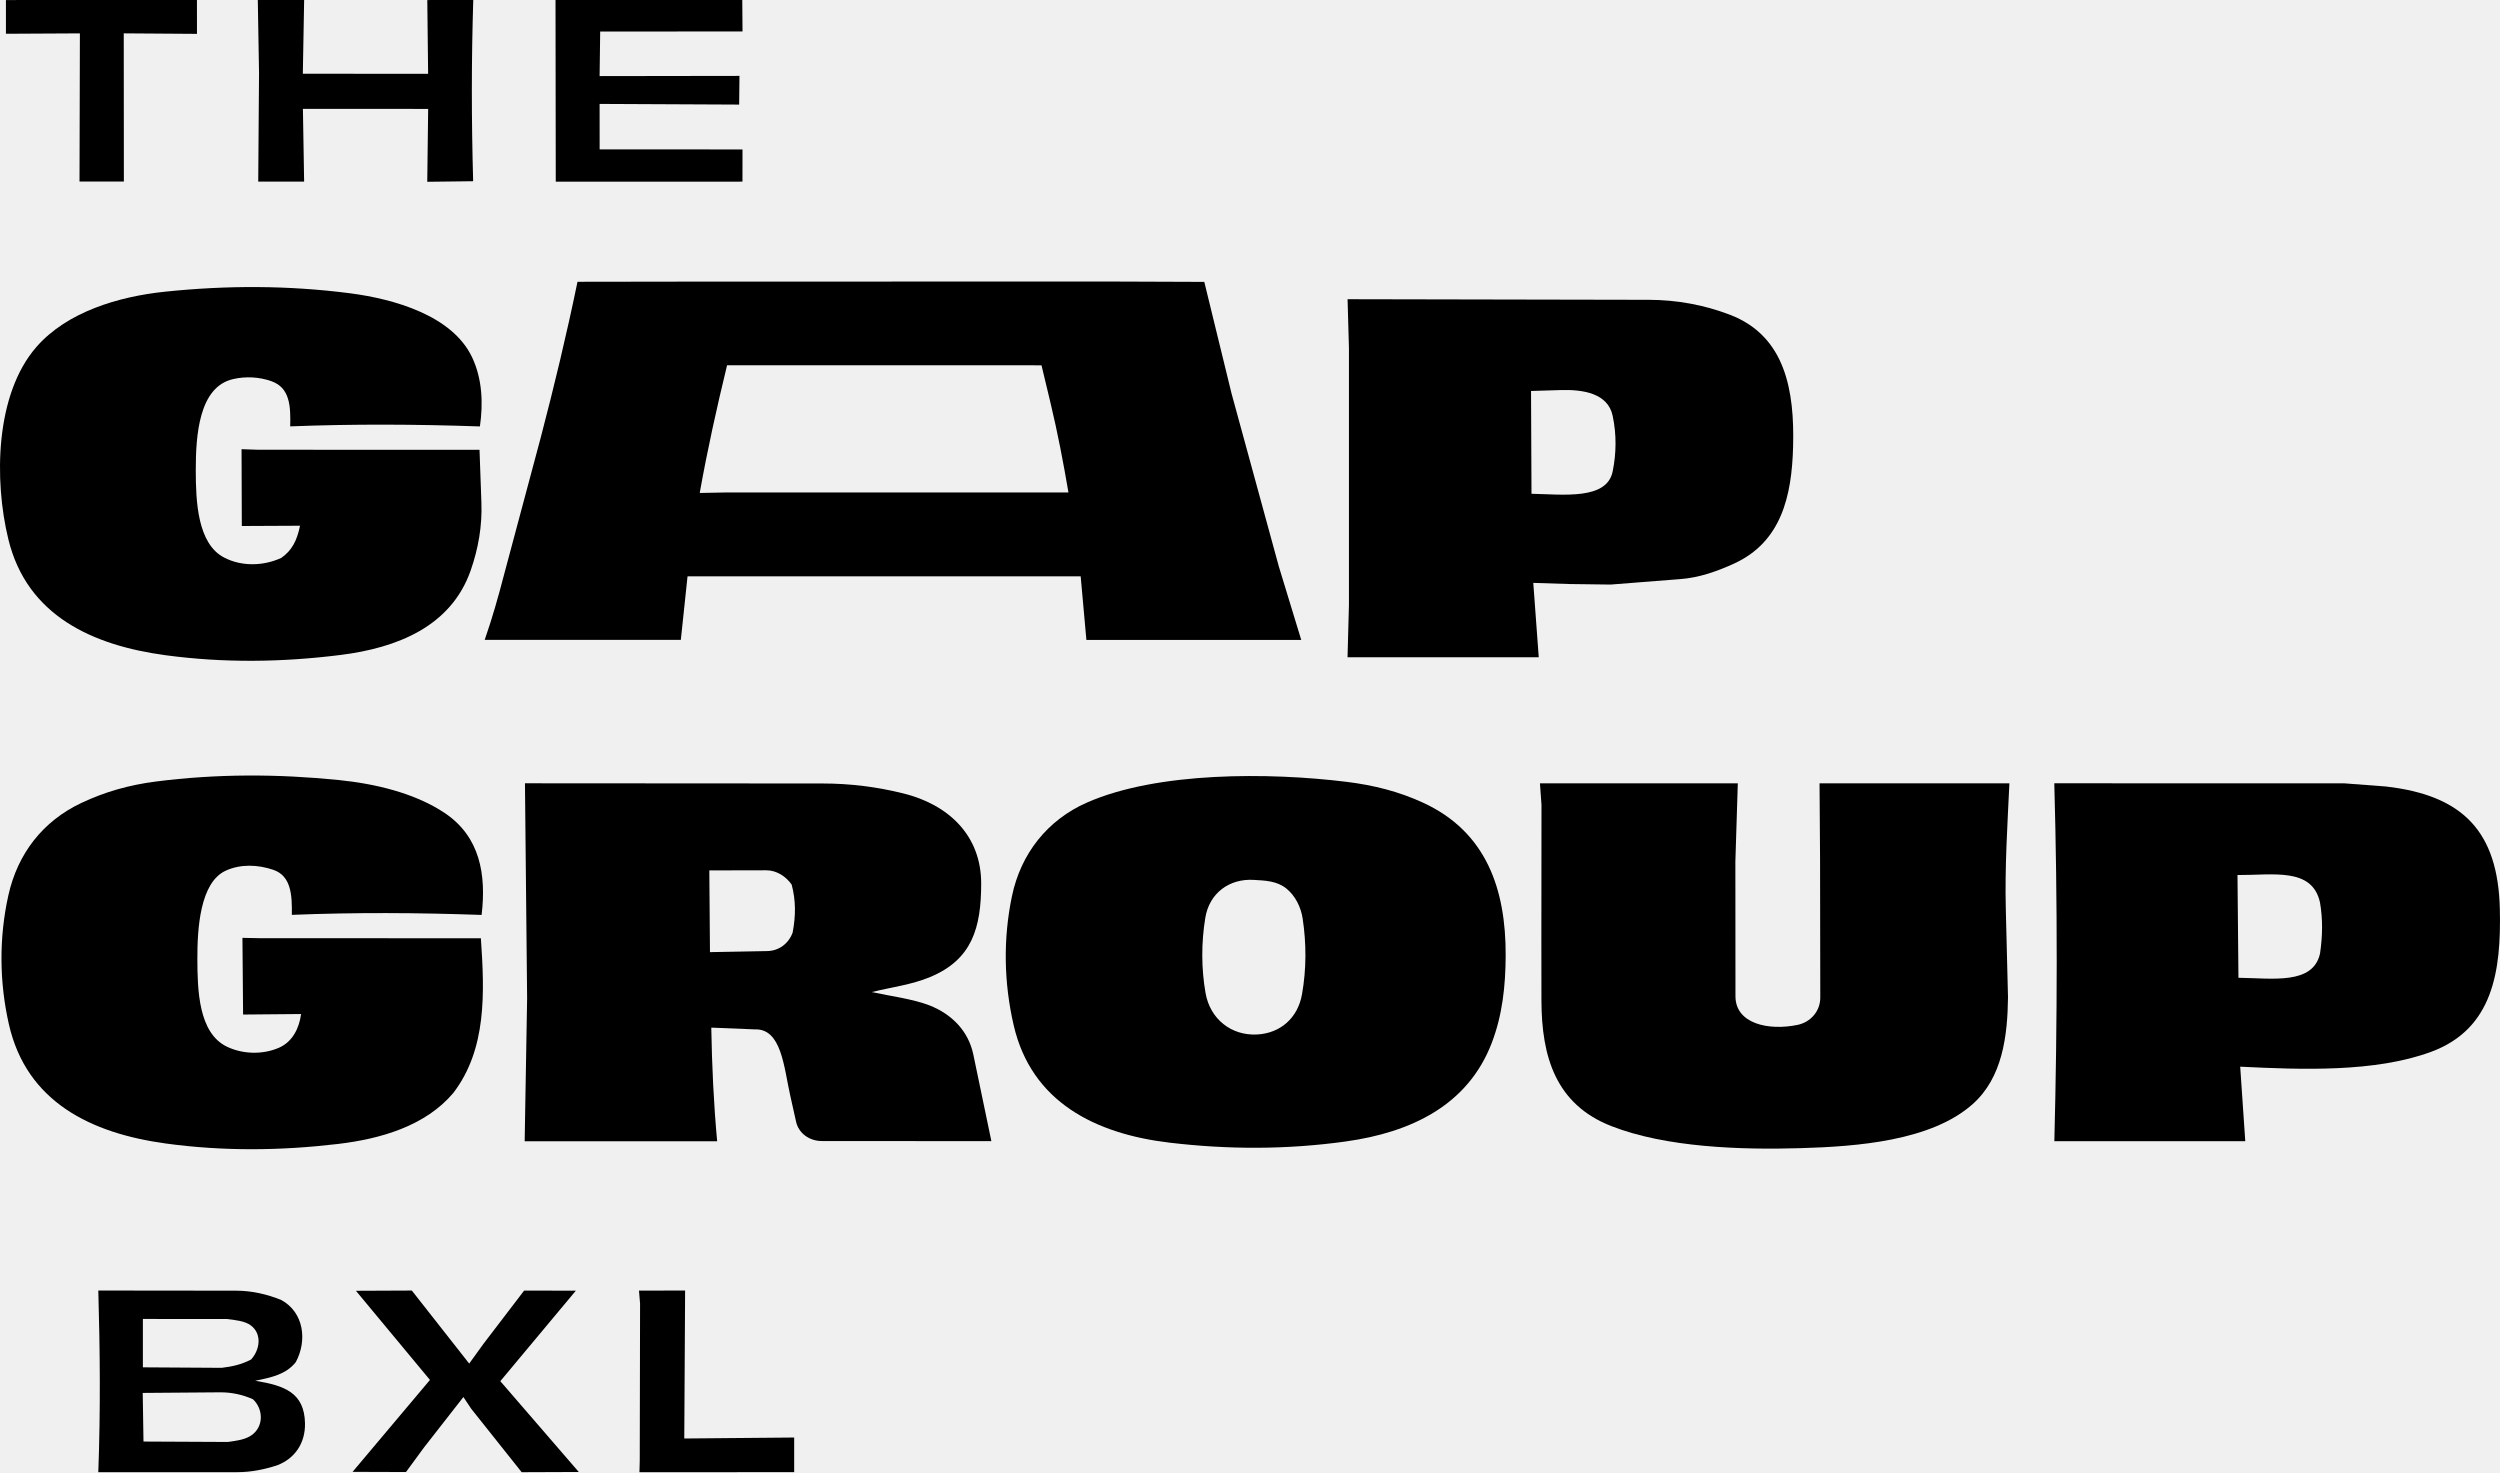
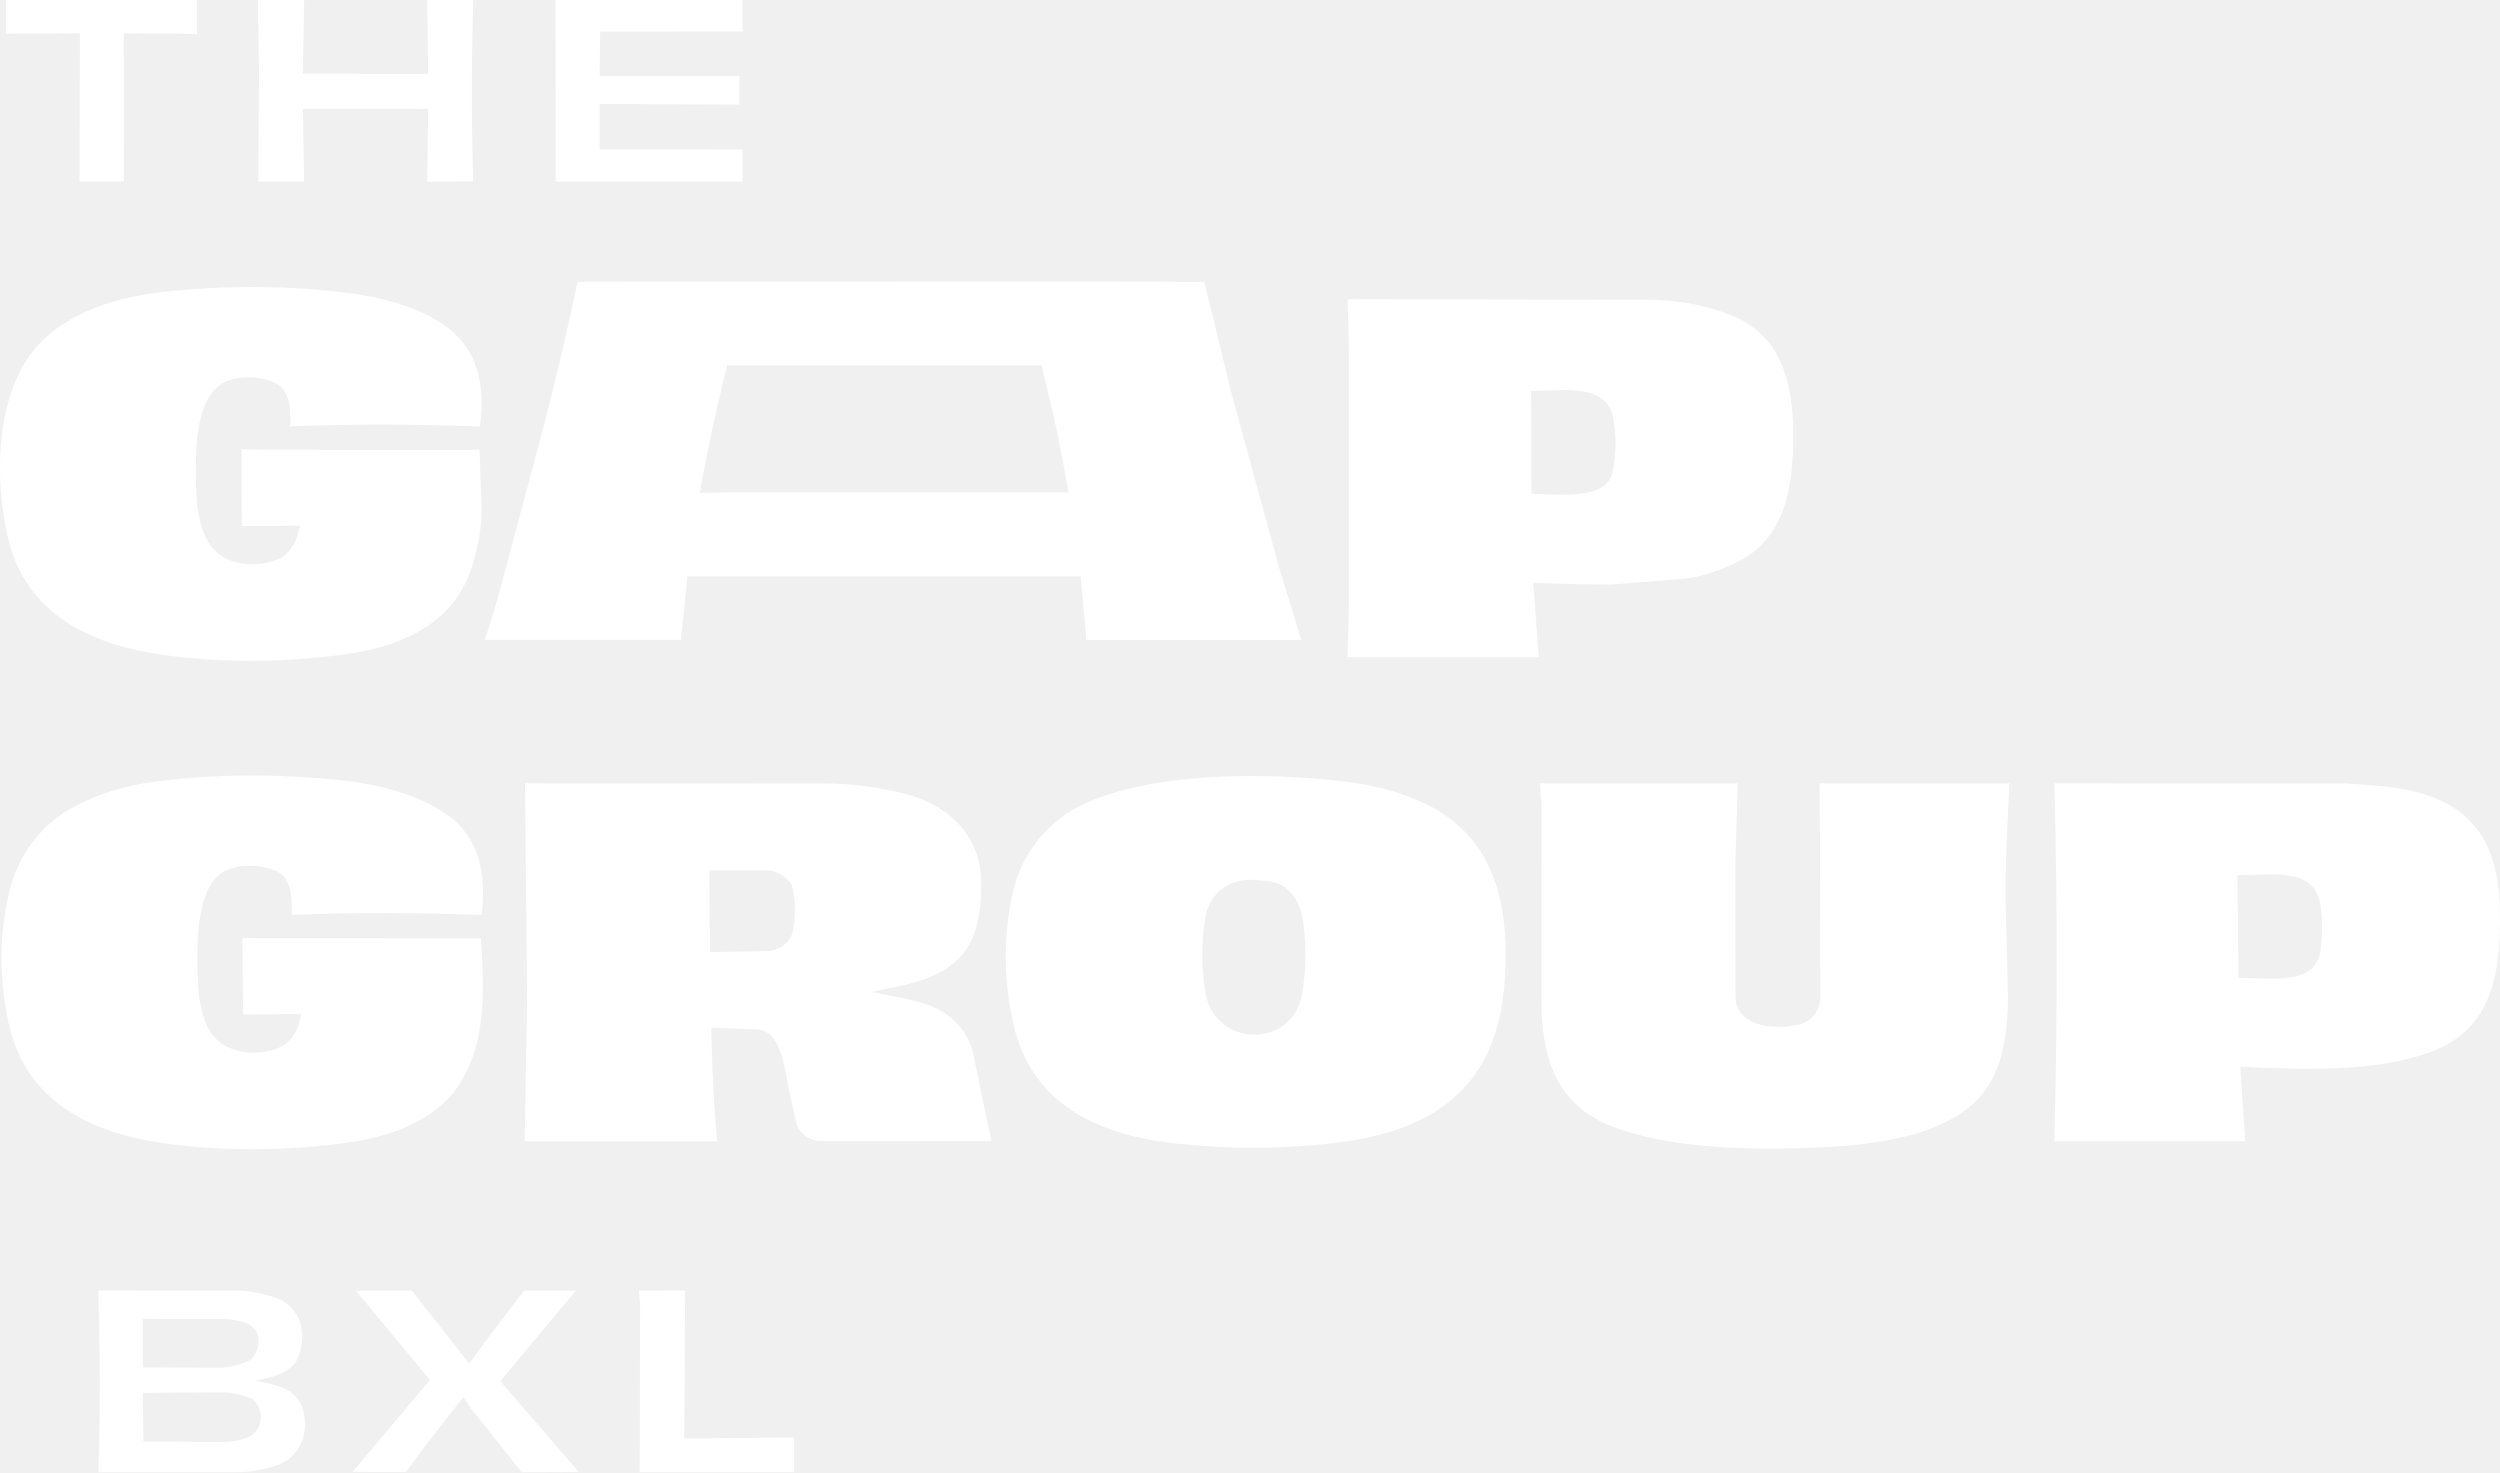
<svg xmlns="http://www.w3.org/2000/svg" id="Layer_2" data-name="Layer 2" viewBox="0 0 1458.59 858.94">
+   <defs>
+     <style>
+       .cls-1 {
+         fill: #fff;
+       }
+     </style>
+   </defs>
  <g id="Layer_1-2" data-name="Layer 1">
    <g>
-       <path d="M633.84,373.33l-3.34-37.09h-229.36s-3.92,37.1-3.92,37.1h-114.44c4.45-12.76,7.81-24.69,11.13-37.43l21.54-80.49c7.99-30.52,15.18-60.44,21.48-91.02l75.59-.11,236.69-.03,53.42.2,15.87,65,27.65,101.17,13.04,42.72h-125.35ZM623.37,287.32c-3-17.63-6.3-34.85-10.48-52.32l-5.24-21.87-183.45-.02c-6.06,24.99-11.42,49.09-15.96,74.5l14.35-.27,200.79-.02Z" />
-       <path d="M785.17,665.98c-34.66,4.81-68.54,4.74-102.74.7-43.38-5.12-80.64-23.72-91-68.45-5.75-24.82-6.23-50.47-1.01-75.43,5.17-24.73,20.66-44.39,43.71-54.54,41.14-18.12,106.48-17.67,151.56-12.1,15.86,1.96,30.5,5.66,44.69,12.21,36.65,16.92,48.26,50.22,48.08,89.16-.08,17.61-1.86,34.6-8.11,50.93-13.94,36.43-47.11,52.22-85.18,57.51ZM759.63,580.13c2.63-14.86,2.58-29.64.39-44.18-1.02-6.78-4.31-13.32-9.44-17.5-5.48-4.48-12.4-4.72-19.18-5.1-14.21-.79-25.83,7.7-28.19,22.17s-2.37,29.49.15,43.85c2.66,15.18,15.01,24.95,30.03,24.19,13.41-.68,23.77-9.44,26.24-23.43Z" />
-       <path d="M1171.55,581.54c-.26,22.98-3.24,47.11-20.56,62.58-24.2,21.62-67.73,24.8-100.4,25.76-34.97,1.03-78.57-.38-110.52-12.89-32.36-12.67-40.7-40.36-40.74-73.44l-.04-35.06.07-78.92-.9-12.54,115.44-.02-1.42,45.59.05,78.67c0,15.97,19.22,20.26,36.34,16.66,7.25-1.52,13.17-7.75,13.15-15.96l-.13-80.96-.3-43.99h110.77c-1.16,24.65-2.72,48.7-2.1,73.49l1.27,51.05Z" />
-       <path d="M578.39,665.79l-98.89-.07c-7.37,0-13.56-4.62-15.03-11.22l-3.47-15.55c-3.68-16.51-5.07-39-20.66-38.37l-25.35-1.03c.39,22.19,1.37,43.9,3.42,66.29h-112.3s1.43-83.34,1.43-83.34l-1.26-125.5,173.59.11c16.25.01,31.67,1.96,47.11,5.78,26.43,6.53,45.52,24.52,45.48,52.69-.03,25.68-5.24,44.21-29.73,54.43-10.82,4.52-21.71,5.76-34.1,8.79,12,2.6,22.81,3.78,33.61,7.75,13.01,5.12,22.75,14.9,25.63,28.68l10.54,50.57ZM462.45,544.12c1.87-9.86,1.9-18.83-.57-28.03-3.25-4.66-8.72-8.34-14.77-8.33l-33.27.07.38,47.68,33.48-.62c6.76-.12,12.47-4.44,14.75-10.78Z" />
-       <path d="M175.67,591.62l-33.84.3-.38-44.74,10.13.19,128.98.05c2.19,31.79,3.46,64.69-16.07,90.23-16.2,19.25-42.35,26.83-67.32,29.78-33.58,3.97-66.85,4.3-100.3-.25-43.64-5.94-81.39-24.16-91.69-69.61-5.61-24.76-5.8-50.53-.28-75.28,5.43-24.35,20.16-43.23,42.53-53.8,13.83-6.54,27.96-10.52,43.46-12.51,35.63-4.57,71.07-4.49,106.83-.87,21.18,2.14,44.42,7.62,61.76,19.24,20.59,13.79,24.3,35.88,21.51,59.45-37.73-1.32-73.6-1.52-110.73-.04.21-11.75-.45-22.77-10.85-26.29-8.96-3.03-18.96-3.48-27.68.5-15.11,6.89-16.63,34.03-16.58,51.56.05,18.15.68,43.1,17.14,51.09,9.35,4.54,21.18,4.81,30.68.57,7.82-3.49,11.65-11.52,12.69-19.58Z" />
-       <path d="M175.07,306.73l-33.99.16-.15-44.82,9.65.33,129.19.04,1.1,30.83c.49,13.66-1.77,26.69-6.26,39.55-11.42,32.67-42.84,45.16-75.86,49.3-34.08,4.28-67.97,4.75-102.01.18-42.81-5.74-80.95-23.1-91.83-67.53-8.46-34.56-7.76-84.75,16.35-112.36,17.9-20.49,47.89-29.39,74.95-32.22,36.04-3.76,71.73-3.74,107.66.87,26.26,3.37,60.06,13.1,71.54,37.34,6.01,12.68,6.52,26.94,4.59,40.4-37.71-1.3-73.63-1.47-110.69-.04.34-11.97-.21-22.51-10.89-26.33-7.17-2.56-15.07-2.93-22.4-1.26-20,4.56-21.82,32.84-21.8,53.37.02,17.95,1,42.64,16.48,50.72,10.37,5.41,22.99,5,33.39.25,6.21-4.31,9.17-10.05,10.96-18.78Z" />
-       <path d="M1458.5,530.52c.81,35.91-3.89,69.81-40.15,83.17-32.66,12.03-75.21,10.43-111.34,8.65l2.96,43.49h-111.39c1.79-70.4,1.89-139.45-.03-208.83l169.27.03,24.18,1.84c44.79,5.11,65.47,26.07,66.5,71.66ZM1353.61,556.21c1.48-10.28,1.64-19.96-.05-29.71-4.56-20.61-27.4-15.84-48.13-15.97l.56,59.94c19.84.25,43.61,4.24,47.62-14.26Z" />
-       <path d="M980.53,337.85l-40.88,3.21-24.19-.32-20.89-.66,3.19,43.38h-111.56s.82-30.45.82-30.45v-149.93s-.8-28.51-.8-28.51l175.6.35c16.61.03,32.42,2.98,47.38,8.68,32.68,12.46,37.81,44.6,36.96,76.97-.75,28.86-6.84,55.65-34.51,68.27-9.91,4.52-20.16,8.16-31.12,9.02ZM940.88,242.57c-2.77-13.06-17.12-15.41-30.44-14.99l-17.18.53.27,59.97c18.45.38,43.93,3.76,47.35-12.99,2.16-10.56,2.33-21.54,0-32.52Z" />
-       <path d="M148.92,805.59c17.1,2.79,28.7,6.93,29.03,24.88.2,11.33-5.76,20.48-16.3,24.46-7.42,2.41-15.14,3.99-23.34,3.99H57.35c1.33-36.13,1.01-70.86.01-105.98l80.36.09c9.33.01,18.22,2.11,26.45,5.47,13.08,7.16,15.22,23.55,8.41,36.21-5.72,7.19-14.17,8.93-23.66,10.87ZM146.52,793.17c5.2-5.79,6.37-14.87-.08-19.8-3.56-2.72-9.37-3.22-14.02-3.82l-49.06-.02v28.22s46,.29,46,.29c6.13-.75,11.42-1.89,17.16-4.86ZM147.81,836.55c6.36-5.55,5.33-15.06-.25-20.19-6.05-2.67-12.47-4.08-19.19-4.03l-45.1.35.45,28.37,49.29.24c4.88-.77,10.78-1.24,14.8-4.75Z" />
-       <polygon points="431.25 61.02 349.83 60.63 349.85 87.17 433.2 87.19 433.18 105.97 324.25 105.99 324.11 0 433.07 0 433.21 18.35 350.17 18.41 349.83 44.4 431.43 44.28 431.25 61.02" />
-       <path d="M276.04,105.73l-26.76.33.52-42.52-73.07-.03.71,42.46h-26.78s.47-63.42.47-63.42L150.41,0h27.04s-.77,43.03-.77,43.03l73.1.02L249.3.02l26.82-.02c-1.09,35.12-1.08,68.89-.07,105.73Z" />
-       <polygon points="337.67 858.8 304.36 858.93 274.95 821.96 270.36 815.08 247.39 844.49 236.87 858.83 205.71 858.73 250.85 805.1 207.66 753.09 240.27 752.95 273.75 795.56 282 784.13 305.8 752.97 335.97 753.03 291.9 805.82 337.67 858.8" />
-       <polygon points="72.27 105.92 46.39 105.92 46.61 19.47 3.46 19.7 3.46 .02 114.9 0 114.92 19.76 72.2 19.46 72.27 105.92" />
-       <polygon points="463.35 858.9 373.07 858.94 373.25 852.39 373.44 760.59 372.81 752.99 399.72 752.94 399.23 839.27 463.35 838.7 463.35 858.9" />
+       <path class="cls-1" d="M633.84,373.33l-3.34-37.09h-229.36s-3.92,37.1-3.92,37.1h-114.44c4.45-12.76,7.81-24.69,11.13-37.43l21.54-80.49c7.99-30.52,15.18-60.44,21.48-91.02l75.59-.11,236.69-.03,53.42.2,15.87,65,27.65,101.17,13.04,42.72h-125.35ZM623.37,287.32c-3-17.63-6.3-34.85-10.48-52.32l-5.24-21.87-183.45-.02c-6.06,24.99-11.42,49.09-15.96,74.5l14.35-.27,200.79-.02Z" />
+       <path class="cls-1" d="M785.17,665.98c-34.66,4.81-68.54,4.74-102.74.7-43.38-5.12-80.64-23.72-91-68.45-5.75-24.82-6.23-50.47-1.01-75.43,5.17-24.73,20.66-44.39,43.71-54.54,41.14-18.12,106.48-17.67,151.56-12.1,15.86,1.96,30.5,5.66,44.69,12.21,36.65,16.92,48.26,50.22,48.08,89.16-.08,17.61-1.86,34.6-8.11,50.93-13.94,36.43-47.11,52.22-85.18,57.51ZM759.63,580.13c2.63-14.86,2.58-29.64.39-44.18-1.02-6.78-4.31-13.32-9.44-17.5-5.48-4.48-12.4-4.72-19.18-5.1-14.21-.79-25.83,7.7-28.19,22.17s-2.37,29.49.15,43.85c2.66,15.18,15.01,24.95,30.03,24.19,13.41-.68,23.77-9.44,26.24-23.43Z" />
+       <path class="cls-1" d="M1171.55,581.54c-.26,22.98-3.24,47.11-20.56,62.58-24.2,21.62-67.73,24.8-100.4,25.76-34.97,1.03-78.57-.38-110.52-12.89-32.36-12.67-40.7-40.36-40.74-73.44l-.04-35.06.07-78.92-.9-12.54,115.44-.02-1.42,45.59.05,78.67c0,15.97,19.22,20.26,36.34,16.66,7.25-1.52,13.17-7.75,13.15-15.96l-.13-80.96-.3-43.99h110.77c-1.16,24.65-2.72,48.7-2.1,73.49l1.27,51.05Z" />
+       <path class="cls-1" d="M578.39,665.79l-98.89-.07c-7.37,0-13.56-4.62-15.03-11.22l-3.47-15.55c-3.68-16.51-5.07-39-20.66-38.37l-25.35-1.03c.39,22.19,1.37,43.9,3.42,66.29h-112.3s1.43-83.34,1.43-83.34l-1.26-125.5,173.59.11c16.25.01,31.67,1.96,47.11,5.78,26.43,6.53,45.52,24.52,45.48,52.69-.03,25.68-5.24,44.21-29.73,54.43-10.82,4.52-21.71,5.76-34.1,8.79,12,2.6,22.81,3.78,33.61,7.75,13.01,5.12,22.75,14.9,25.63,28.68l10.54,50.57ZM462.45,544.12c1.87-9.86,1.9-18.83-.57-28.03-3.25-4.66-8.72-8.34-14.77-8.33l-33.27.07.38,47.68,33.48-.62c6.76-.12,12.47-4.44,14.75-10.78Z" />
+       <path class="cls-1" d="M175.67,591.62l-33.84.3-.38-44.74,10.13.19,128.98.05c2.19,31.79,3.46,64.69-16.07,90.23-16.2,19.25-42.35,26.83-67.32,29.78-33.58,3.97-66.85,4.3-100.3-.25-43.64-5.94-81.39-24.16-91.69-69.61-5.61-24.76-5.8-50.53-.28-75.28,5.43-24.35,20.16-43.23,42.53-53.8,13.83-6.54,27.96-10.52,43.46-12.51,35.63-4.57,71.07-4.49,106.83-.87,21.18,2.14,44.42,7.62,61.76,19.24,20.59,13.79,24.3,35.88,21.51,59.45-37.73-1.32-73.6-1.52-110.73-.04.21-11.75-.45-22.77-10.85-26.29-8.96-3.03-18.96-3.48-27.68.5-15.11,6.89-16.63,34.03-16.58,51.56.05,18.15.68,43.1,17.14,51.09,9.35,4.54,21.18,4.81,30.68.57,7.82-3.49,11.65-11.52,12.69-19.58Z" />
+       <path class="cls-1" d="M175.07,306.73l-33.99.16-.15-44.82,9.65.33,129.19.04,1.1,30.83c.49,13.66-1.77,26.69-6.26,39.55-11.42,32.67-42.84,45.16-75.86,49.3-34.08,4.28-67.97,4.75-102.01.18-42.81-5.74-80.95-23.1-91.83-67.53-8.46-34.56-7.76-84.75,16.35-112.36,17.9-20.49,47.89-29.39,74.95-32.22,36.04-3.76,71.73-3.74,107.66.87,26.26,3.37,60.06,13.1,71.54,37.34,6.01,12.68,6.52,26.94,4.59,40.4-37.71-1.3-73.63-1.47-110.69-.04.34-11.97-.21-22.51-10.89-26.33-7.17-2.56-15.07-2.93-22.4-1.26-20,4.56-21.82,32.84-21.8,53.37.02,17.95,1,42.64,16.48,50.72,10.37,5.41,22.99,5,33.39.25,6.21-4.31,9.17-10.05,10.96-18.78Z" />
+       <path class="cls-1" d="M1458.5,530.52c.81,35.91-3.89,69.81-40.15,83.17-32.66,12.03-75.21,10.43-111.34,8.65l2.96,43.49h-111.39c1.79-70.4,1.89-139.45-.03-208.83l169.27.03,24.18,1.84c44.79,5.11,65.47,26.07,66.5,71.66ZM1353.61,556.21c1.48-10.28,1.64-19.96-.05-29.71-4.56-20.61-27.4-15.84-48.13-15.97l.56,59.94c19.84.25,43.61,4.24,47.62-14.26Z" />
+       <path class="cls-1" d="M980.53,337.85l-40.88,3.21-24.19-.32-20.89-.66,3.19,43.38h-111.56s.82-30.45.82-30.45v-149.93s-.8-28.51-.8-28.51l175.6.35c16.61.03,32.42,2.98,47.38,8.68,32.68,12.46,37.81,44.6,36.96,76.97-.75,28.86-6.84,55.65-34.51,68.27-9.91,4.52-20.16,8.16-31.12,9.02ZM940.88,242.57c-2.77-13.06-17.12-15.41-30.44-14.99l-17.18.53.27,59.97c18.45.38,43.93,3.76,47.35-12.99,2.16-10.56,2.33-21.54,0-32.52Z" />
+       <path class="cls-1" d="M148.92,805.59c17.1,2.79,28.7,6.93,29.03,24.88.2,11.33-5.76,20.48-16.3,24.46-7.42,2.41-15.14,3.99-23.34,3.99H57.35c1.33-36.13,1.01-70.86.01-105.98l80.36.09c9.33.01,18.22,2.11,26.45,5.47,13.08,7.16,15.22,23.55,8.41,36.21-5.72,7.19-14.17,8.93-23.66,10.87ZM146.52,793.17c5.2-5.79,6.37-14.87-.08-19.8-3.56-2.72-9.37-3.22-14.02-3.82l-49.06-.02v28.22s46,.29,46,.29c6.13-.75,11.42-1.89,17.16-4.86ZM147.81,836.55c6.36-5.55,5.33-15.06-.25-20.19-6.05-2.67-12.47-4.08-19.19-4.03l-45.1.35.45,28.37,49.29.24c4.88-.77,10.78-1.24,14.8-4.75Z" />
+       <polygon class="cls-1" points="431.25 61.02 349.83 60.63 349.85 87.17 433.2 87.19 433.18 105.97 324.25 105.99 324.11 0 433.07 0 433.21 18.35 350.17 18.41 349.83 44.4 431.43 44.28 431.25 61.02" />
+       <path class="cls-1" d="M276.04,105.73l-26.76.33.52-42.52-73.07-.03.71,42.46h-26.78s.47-63.42.47-63.42L150.41,0h27.04s-.77,43.03-.77,43.03l73.1.02L249.3.02l26.82-.02c-1.09,35.12-1.08,68.89-.07,105.73Z" />
+       <polygon class="cls-1" points="337.67 858.8 304.36 858.93 274.95 821.96 270.36 815.08 247.39 844.49 236.87 858.83 205.71 858.73 250.85 805.1 207.66 753.09 240.27 752.95 273.75 795.56 282 784.13 305.8 752.97 335.97 753.03 291.9 805.82 337.67 858.8" />
+       <polygon class="cls-1" points="72.27 105.92 46.39 105.92 46.61 19.47 3.46 19.7 3.46 .02 114.9 0 114.92 19.76 72.2 19.46 72.27 105.92" />
+       <polygon class="cls-1" points="463.35 858.9 373.07 858.94 373.25 852.39 373.44 760.59 372.81 752.99 399.72 752.94 399.23 839.27 463.35 838.7 463.35 858.9" />
    </g>
  </g>
</svg>
